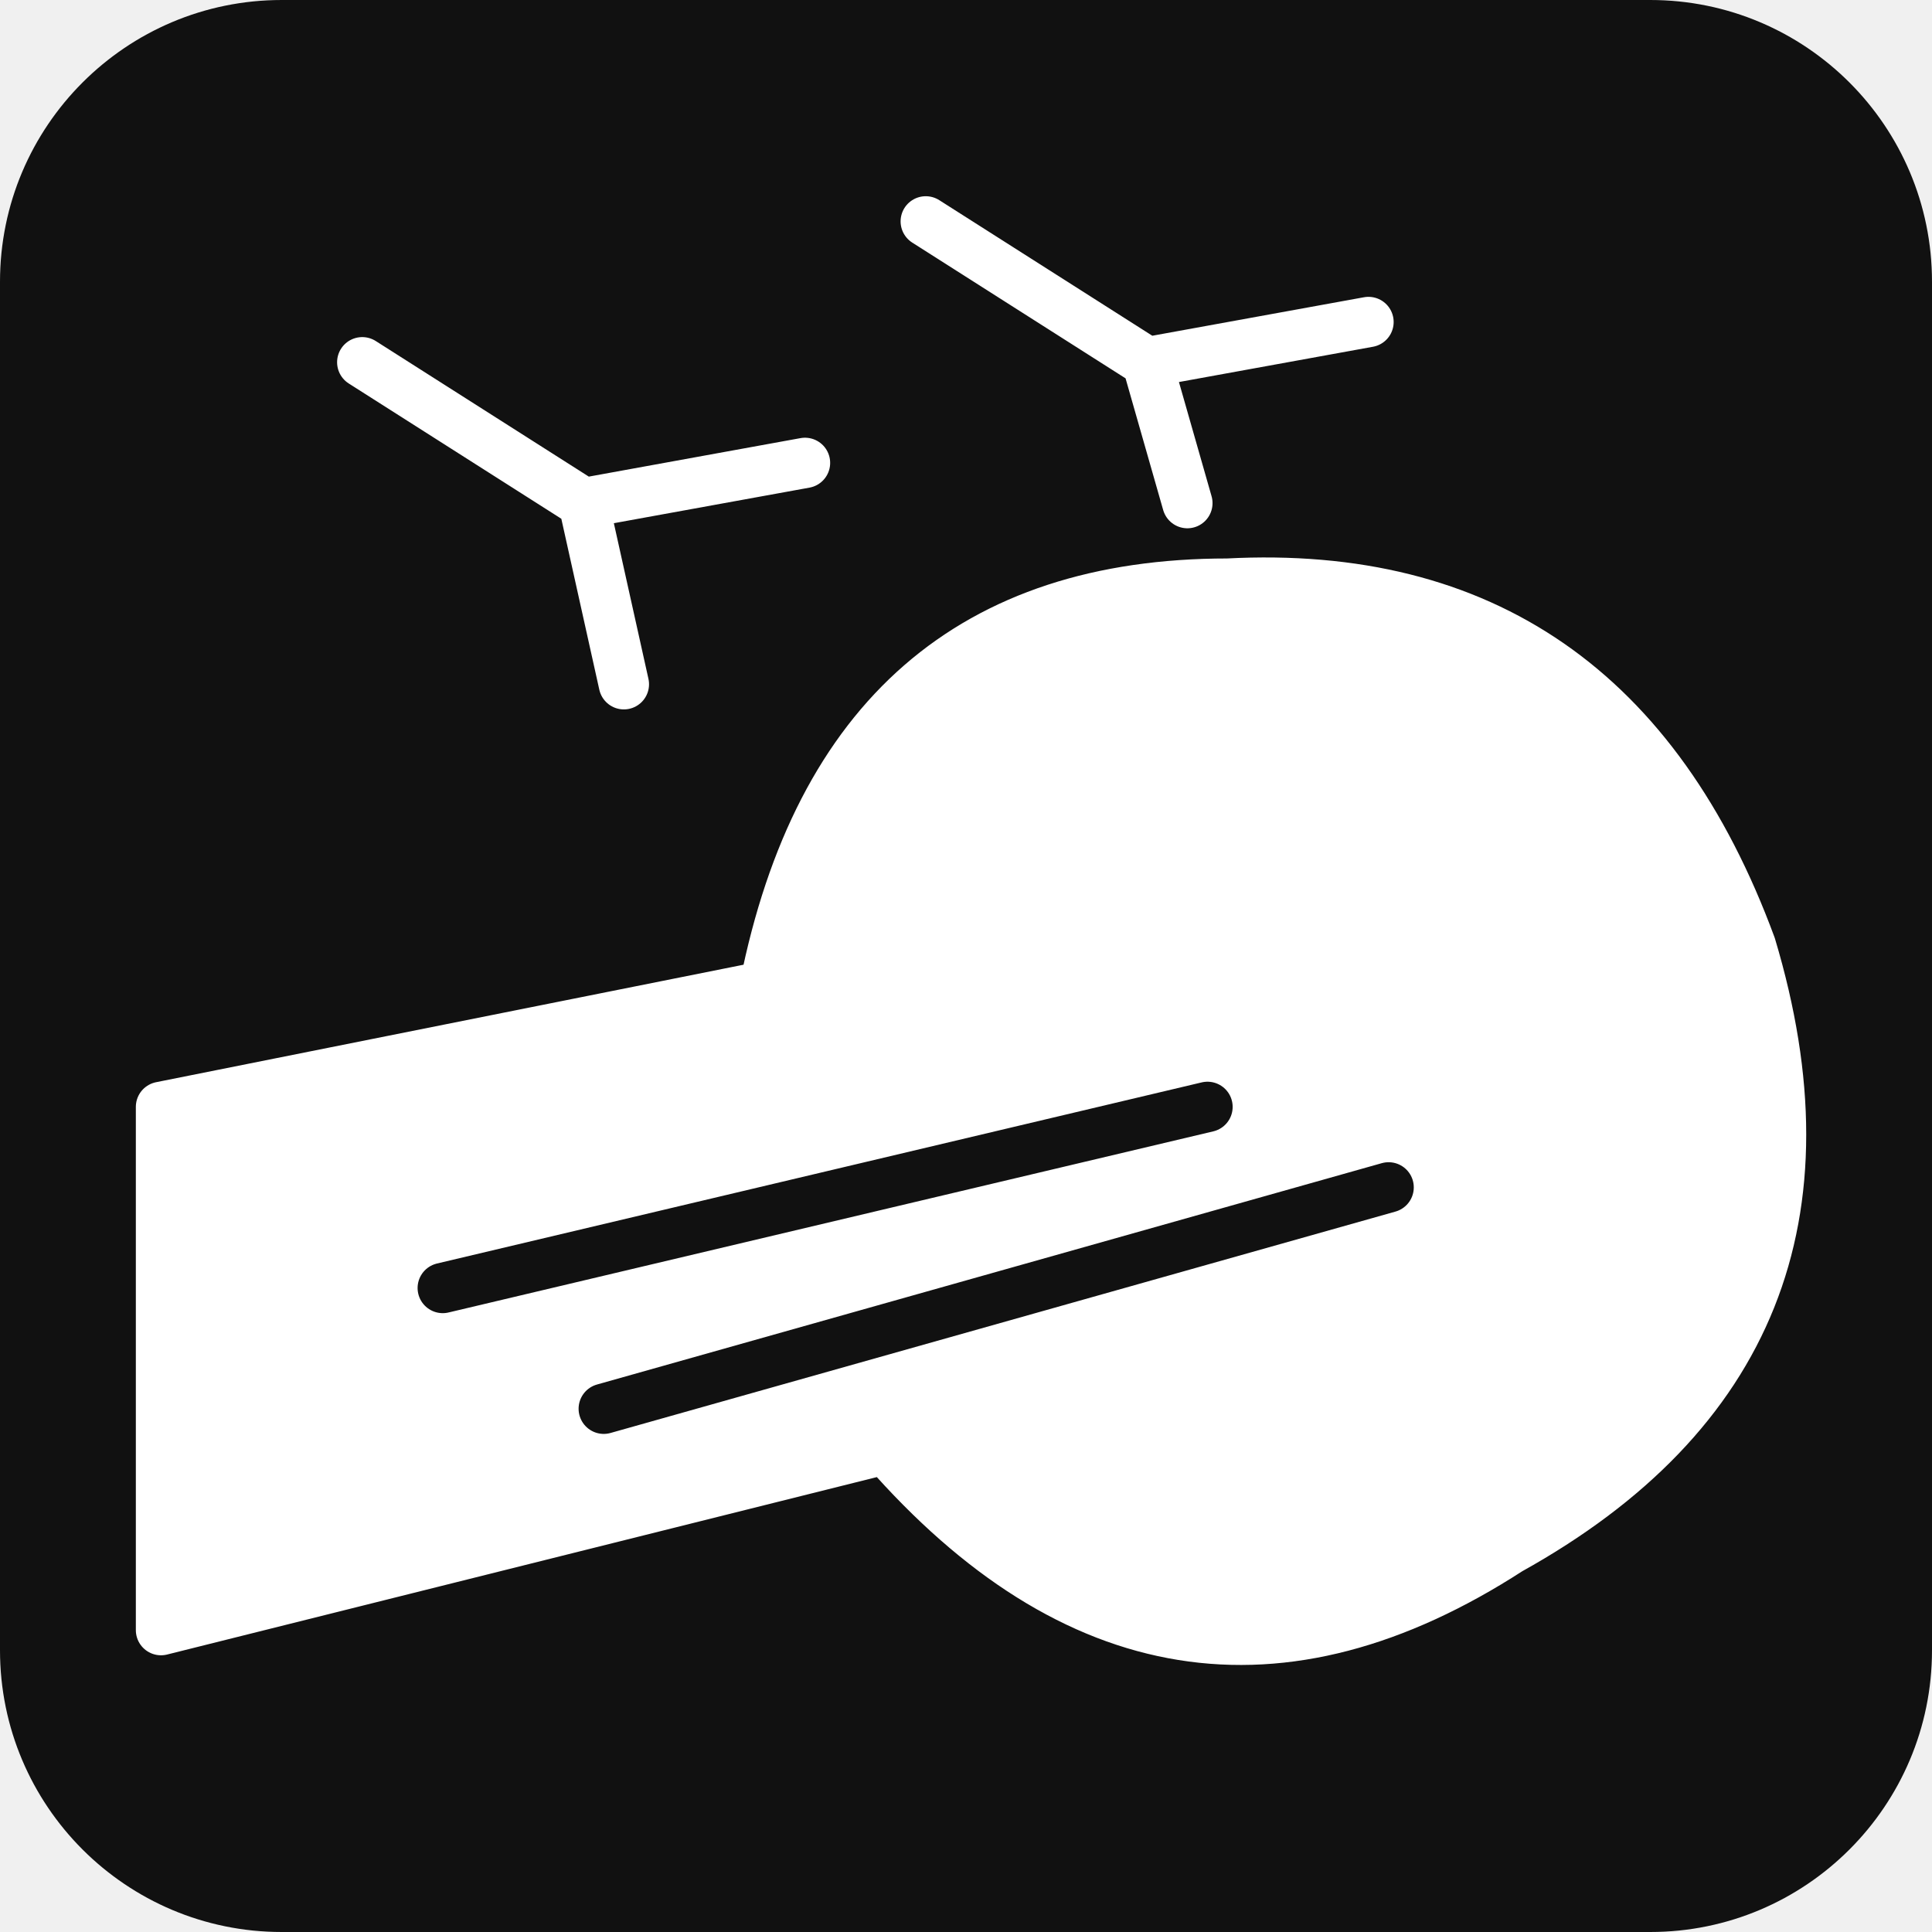
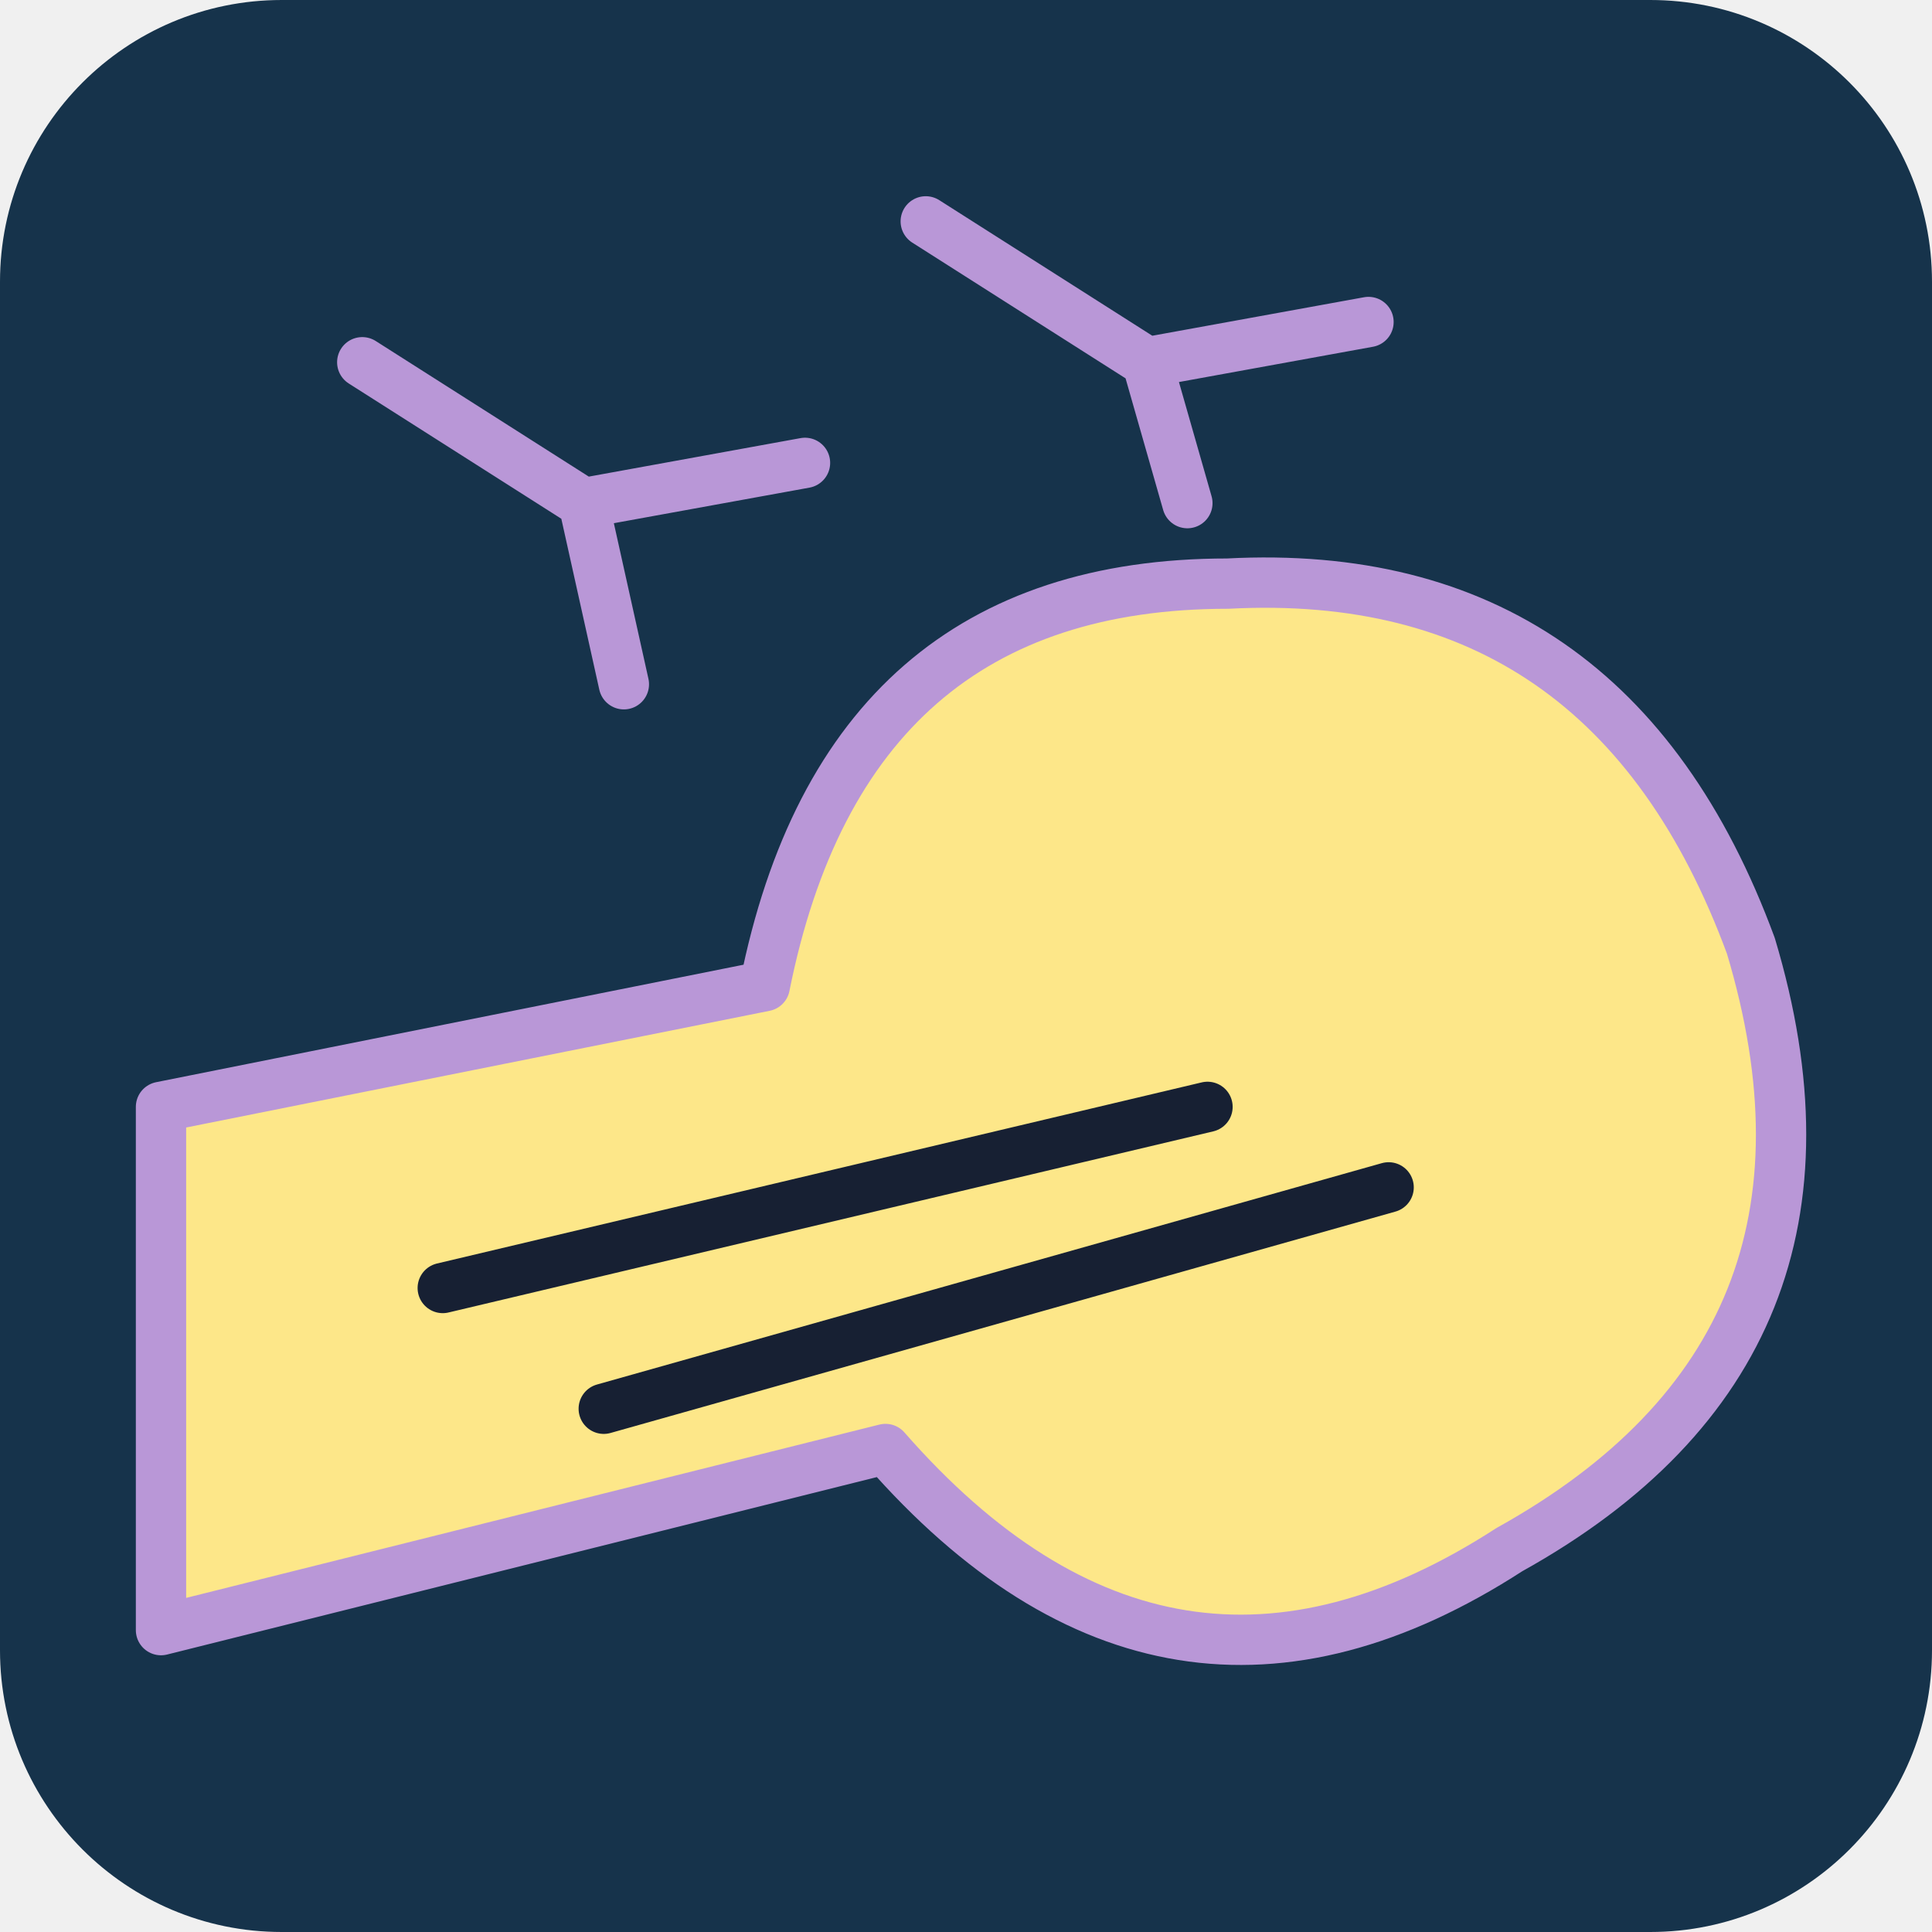
<svg xmlns="http://www.w3.org/2000/svg" width="96" height="96" viewBox="0 0 96 96">
-   <rect width="96" height="96" rx="14" fill="#111" />
-   <g fill="none" stroke="#fff" stroke-width="2.5" stroke-linejoin="round" stroke-linecap="round">
-     <path fill="#fff" d="M8 55L38 49Q42 29 61 29Q80 28 87 47Q93 67 75 77Q58 88 44 72L8 81Z" />
+   <rect width="96" height="96" rx="14" fill="#16334b" />
+   <g fill="none" stroke="#b997d7" stroke-width="2.5" stroke-linejoin="round" stroke-linecap="round">
+     <path fill="#fde789" d="M8 55L38 49Q42 29 61 29Q80 28 87 47Q93 67 75 77Q58 88 44 72L8 81Z" />
    <path d="M18 18L29 25L40 23M29 25L31 34M46 11L57 18L68 16M57 18L59 25" />
-     <path stroke="#111" d="M22 64L60 55M30 70L69 59" />
+     <path stroke="#172033" d="M22 64L60 55M30 70L69 59" />
  </g>
</svg>
